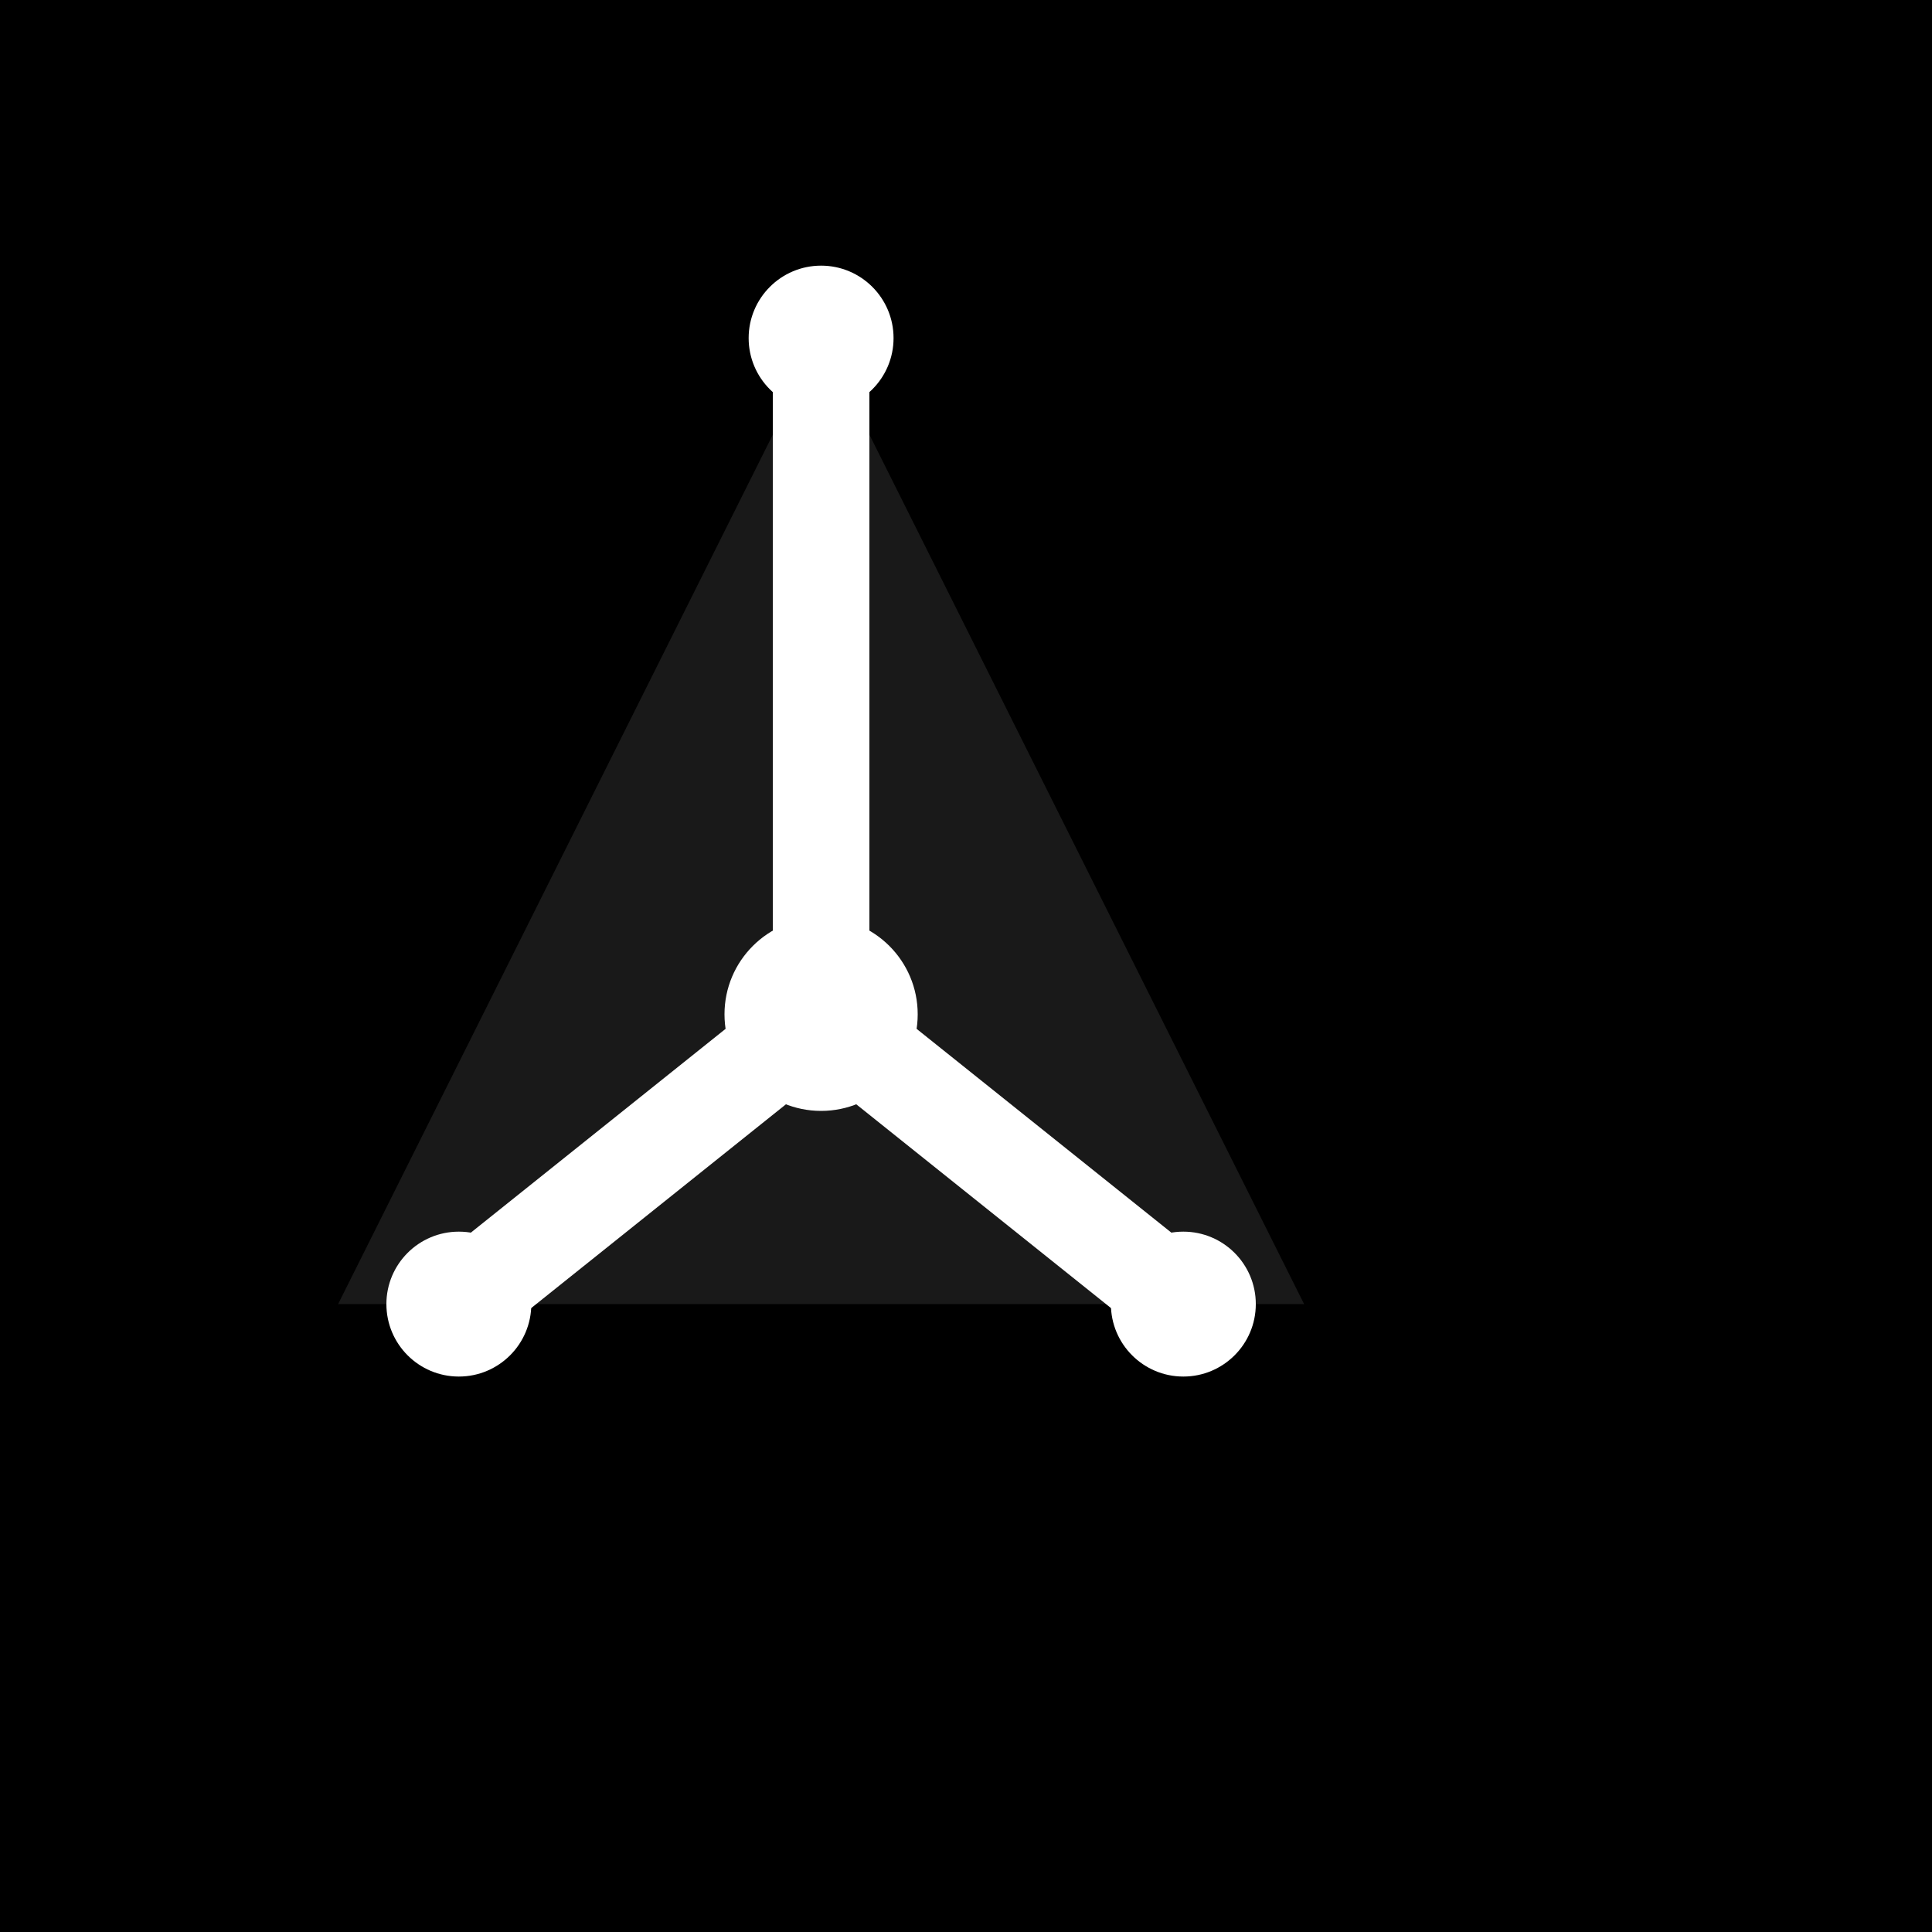
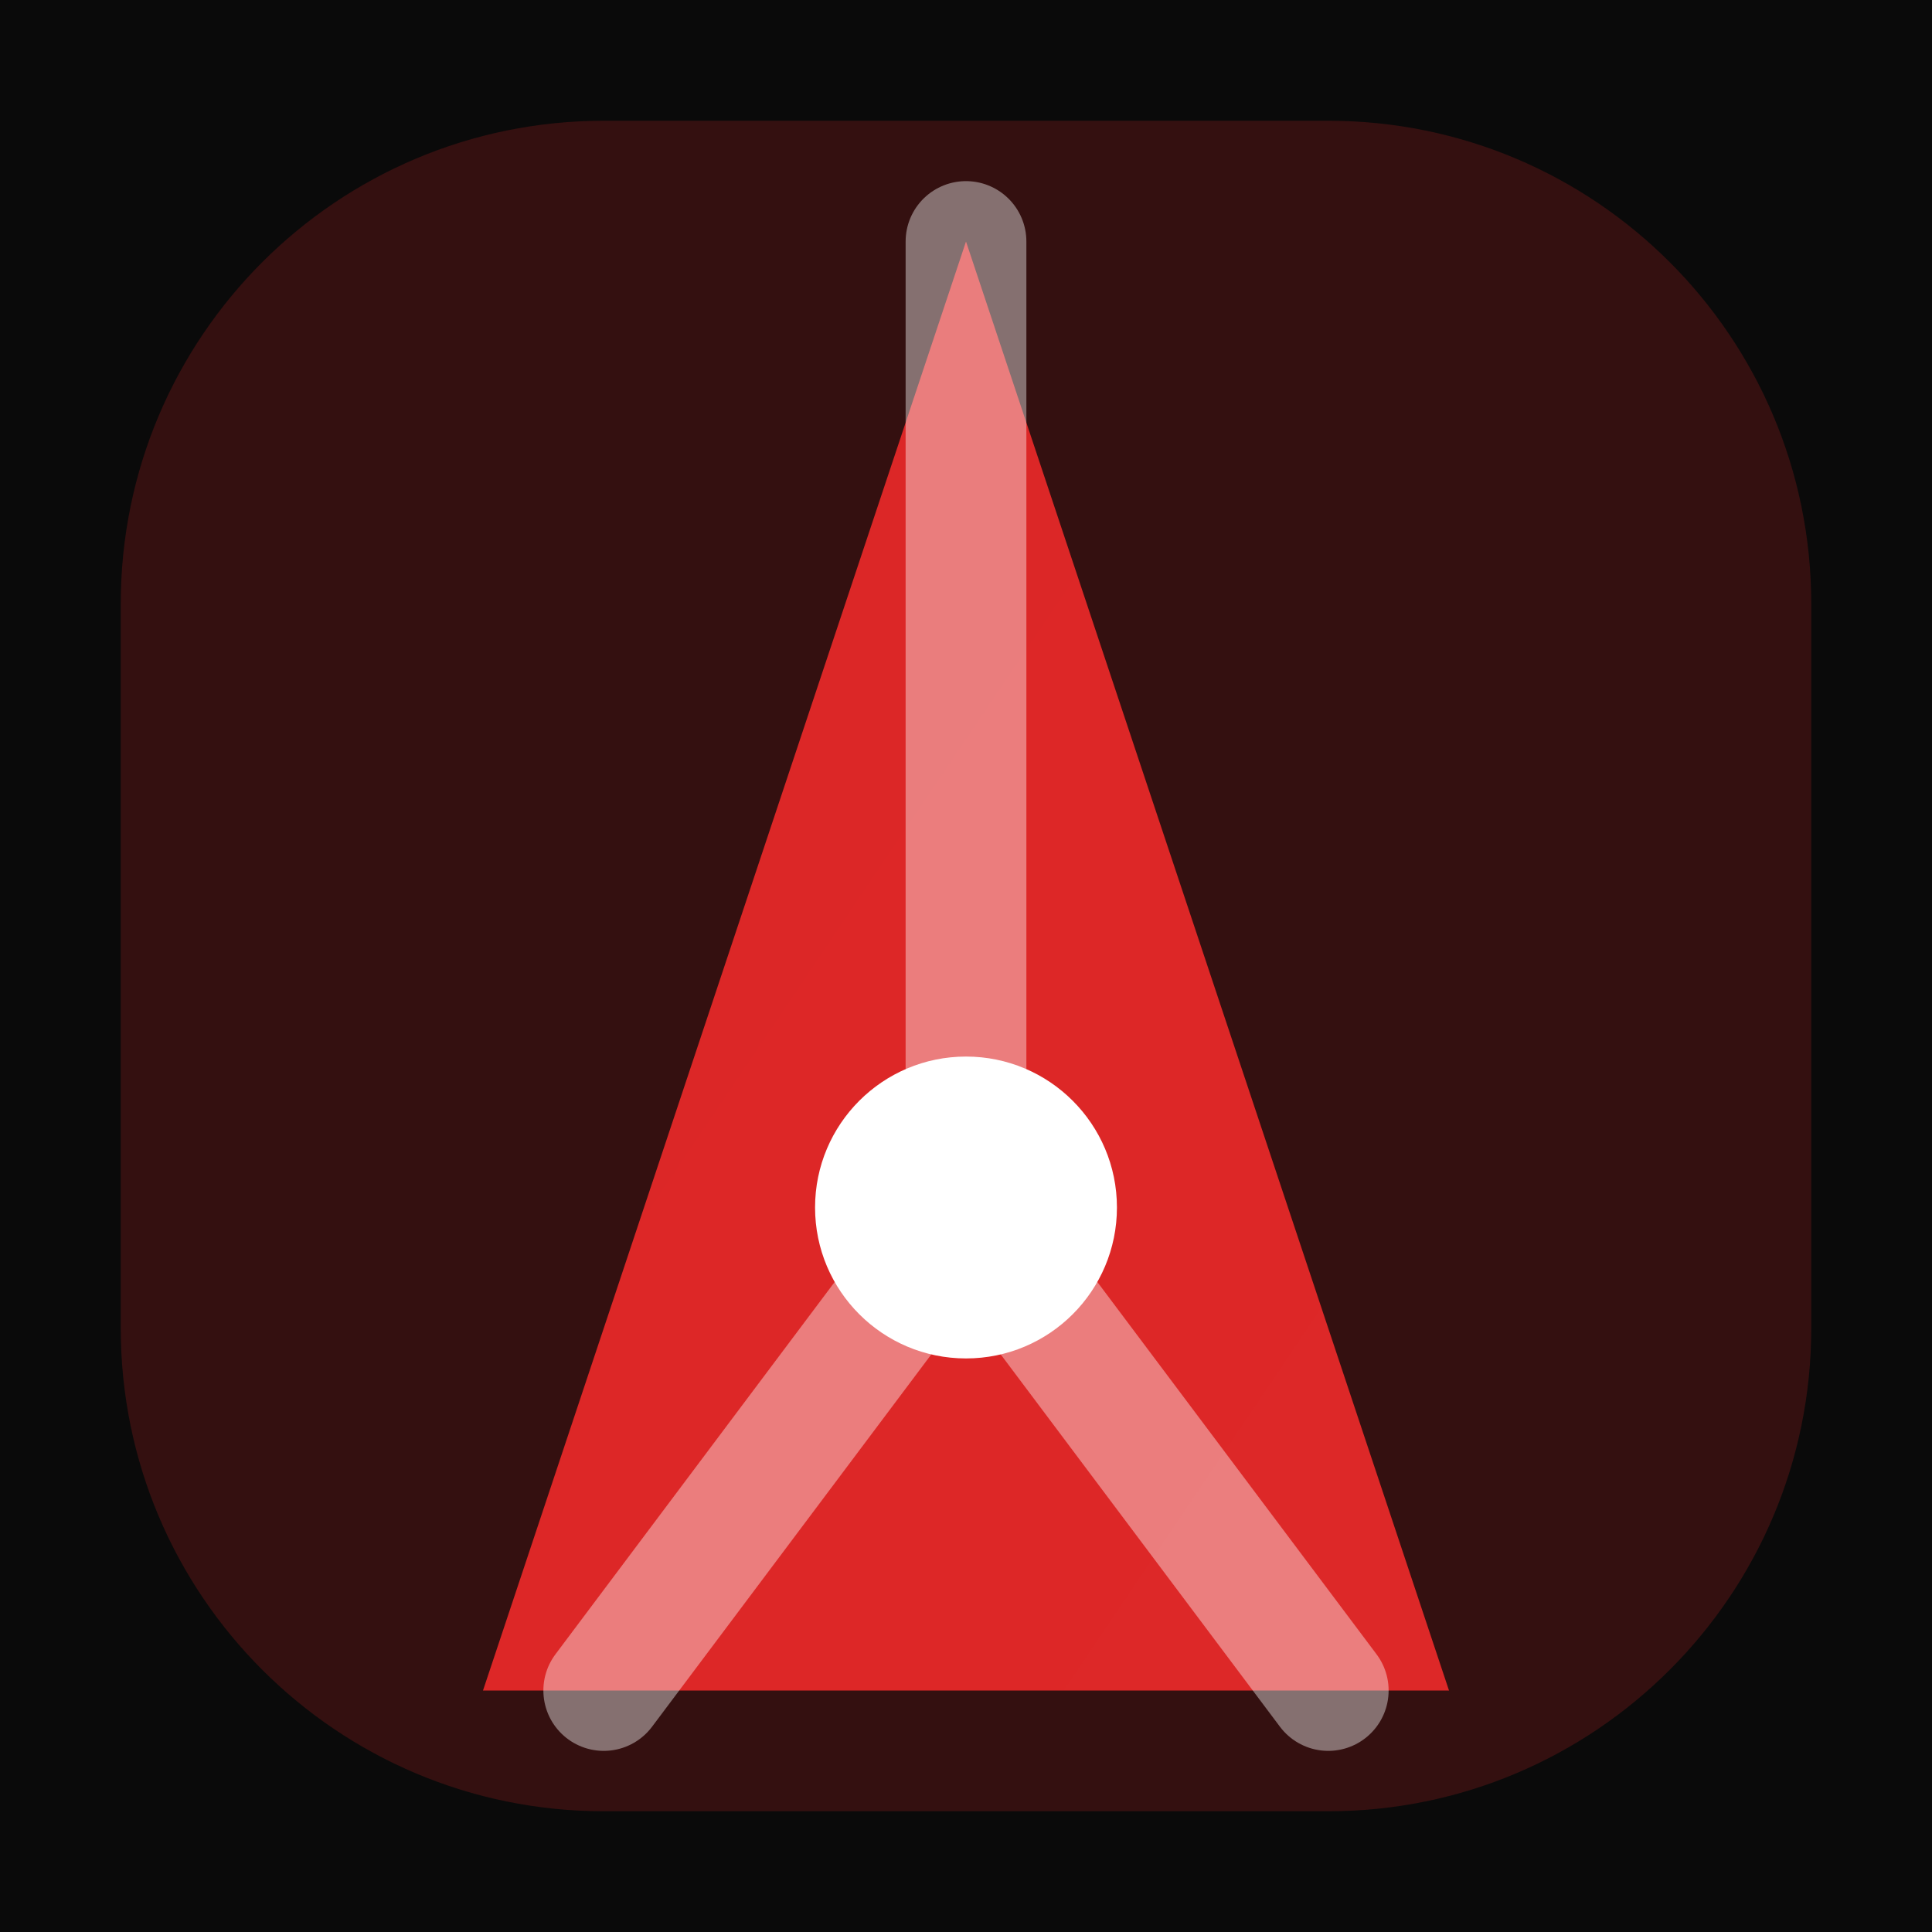
- <svg xmlns="http://www.w3.org/2000/svg" viewBox="0 0 32 32">
-   <rect width="32" height="32" fill="black" />
-   <g transform="translate(4, 4) scale(0.8)">
-     <path d="M12 2L2 22H22L12 2Z" fill="white" fill-opacity="0.1" />
-     <path d="M12 2L12 16" stroke="white" stroke-width="2" stroke-linecap="round" />
-     <path d="M12 16L4.5 22" stroke="white" stroke-width="2" stroke-linecap="round" />
-     <path d="M12 16L19.5 22" stroke="white" stroke-width="2" stroke-linecap="round" />
-     <circle cx="12" cy="16" r="2" fill="white" />
-     <circle cx="12" cy="2" r="1.5" fill="white" />
-     <circle cx="4.5" cy="22" r="1.5" fill="white" />
-     <circle cx="19.5" cy="22" r="1.5" fill="white" />
-   </g>
+ <svg xmlns="http://www.w3.org/2000/svg" viewBox="0 0 32 32" fill="none">
+   <rect width="32" height="32" fill="#0A0A0A" />
+   <defs>
+     <linearGradient id="g" x1="0" y1="0" x2="32" y2="32">
+       <stop offset="0%" stop-color="#dc2626" />
+       <stop offset="50%" stop-color="#ef4444" />
+       <stop offset="100%" stop-color="#b91c1c" />
+     </linearGradient>
+   </defs>
+   <rect x="2" y="2" width="28" height="28" rx="8" fill="url(#g)" opacity="0.20" />
+   <path d="M16 4L8 28H24L16 4Z" fill="url(#g)" />
+   <path d="M16 4V20" stroke="white" stroke-width="2" stroke-linecap="round" opacity="0.40" />
+   <path d="M16 20L10 28" stroke="white" stroke-width="2" stroke-linecap="round" opacity="0.40" />
+   <path d="M16 20L22 28" stroke="white" stroke-width="2" stroke-linecap="round" opacity="0.40" />
+   <circle cx="16" cy="20" r="2.5" fill="white" />
</svg>
